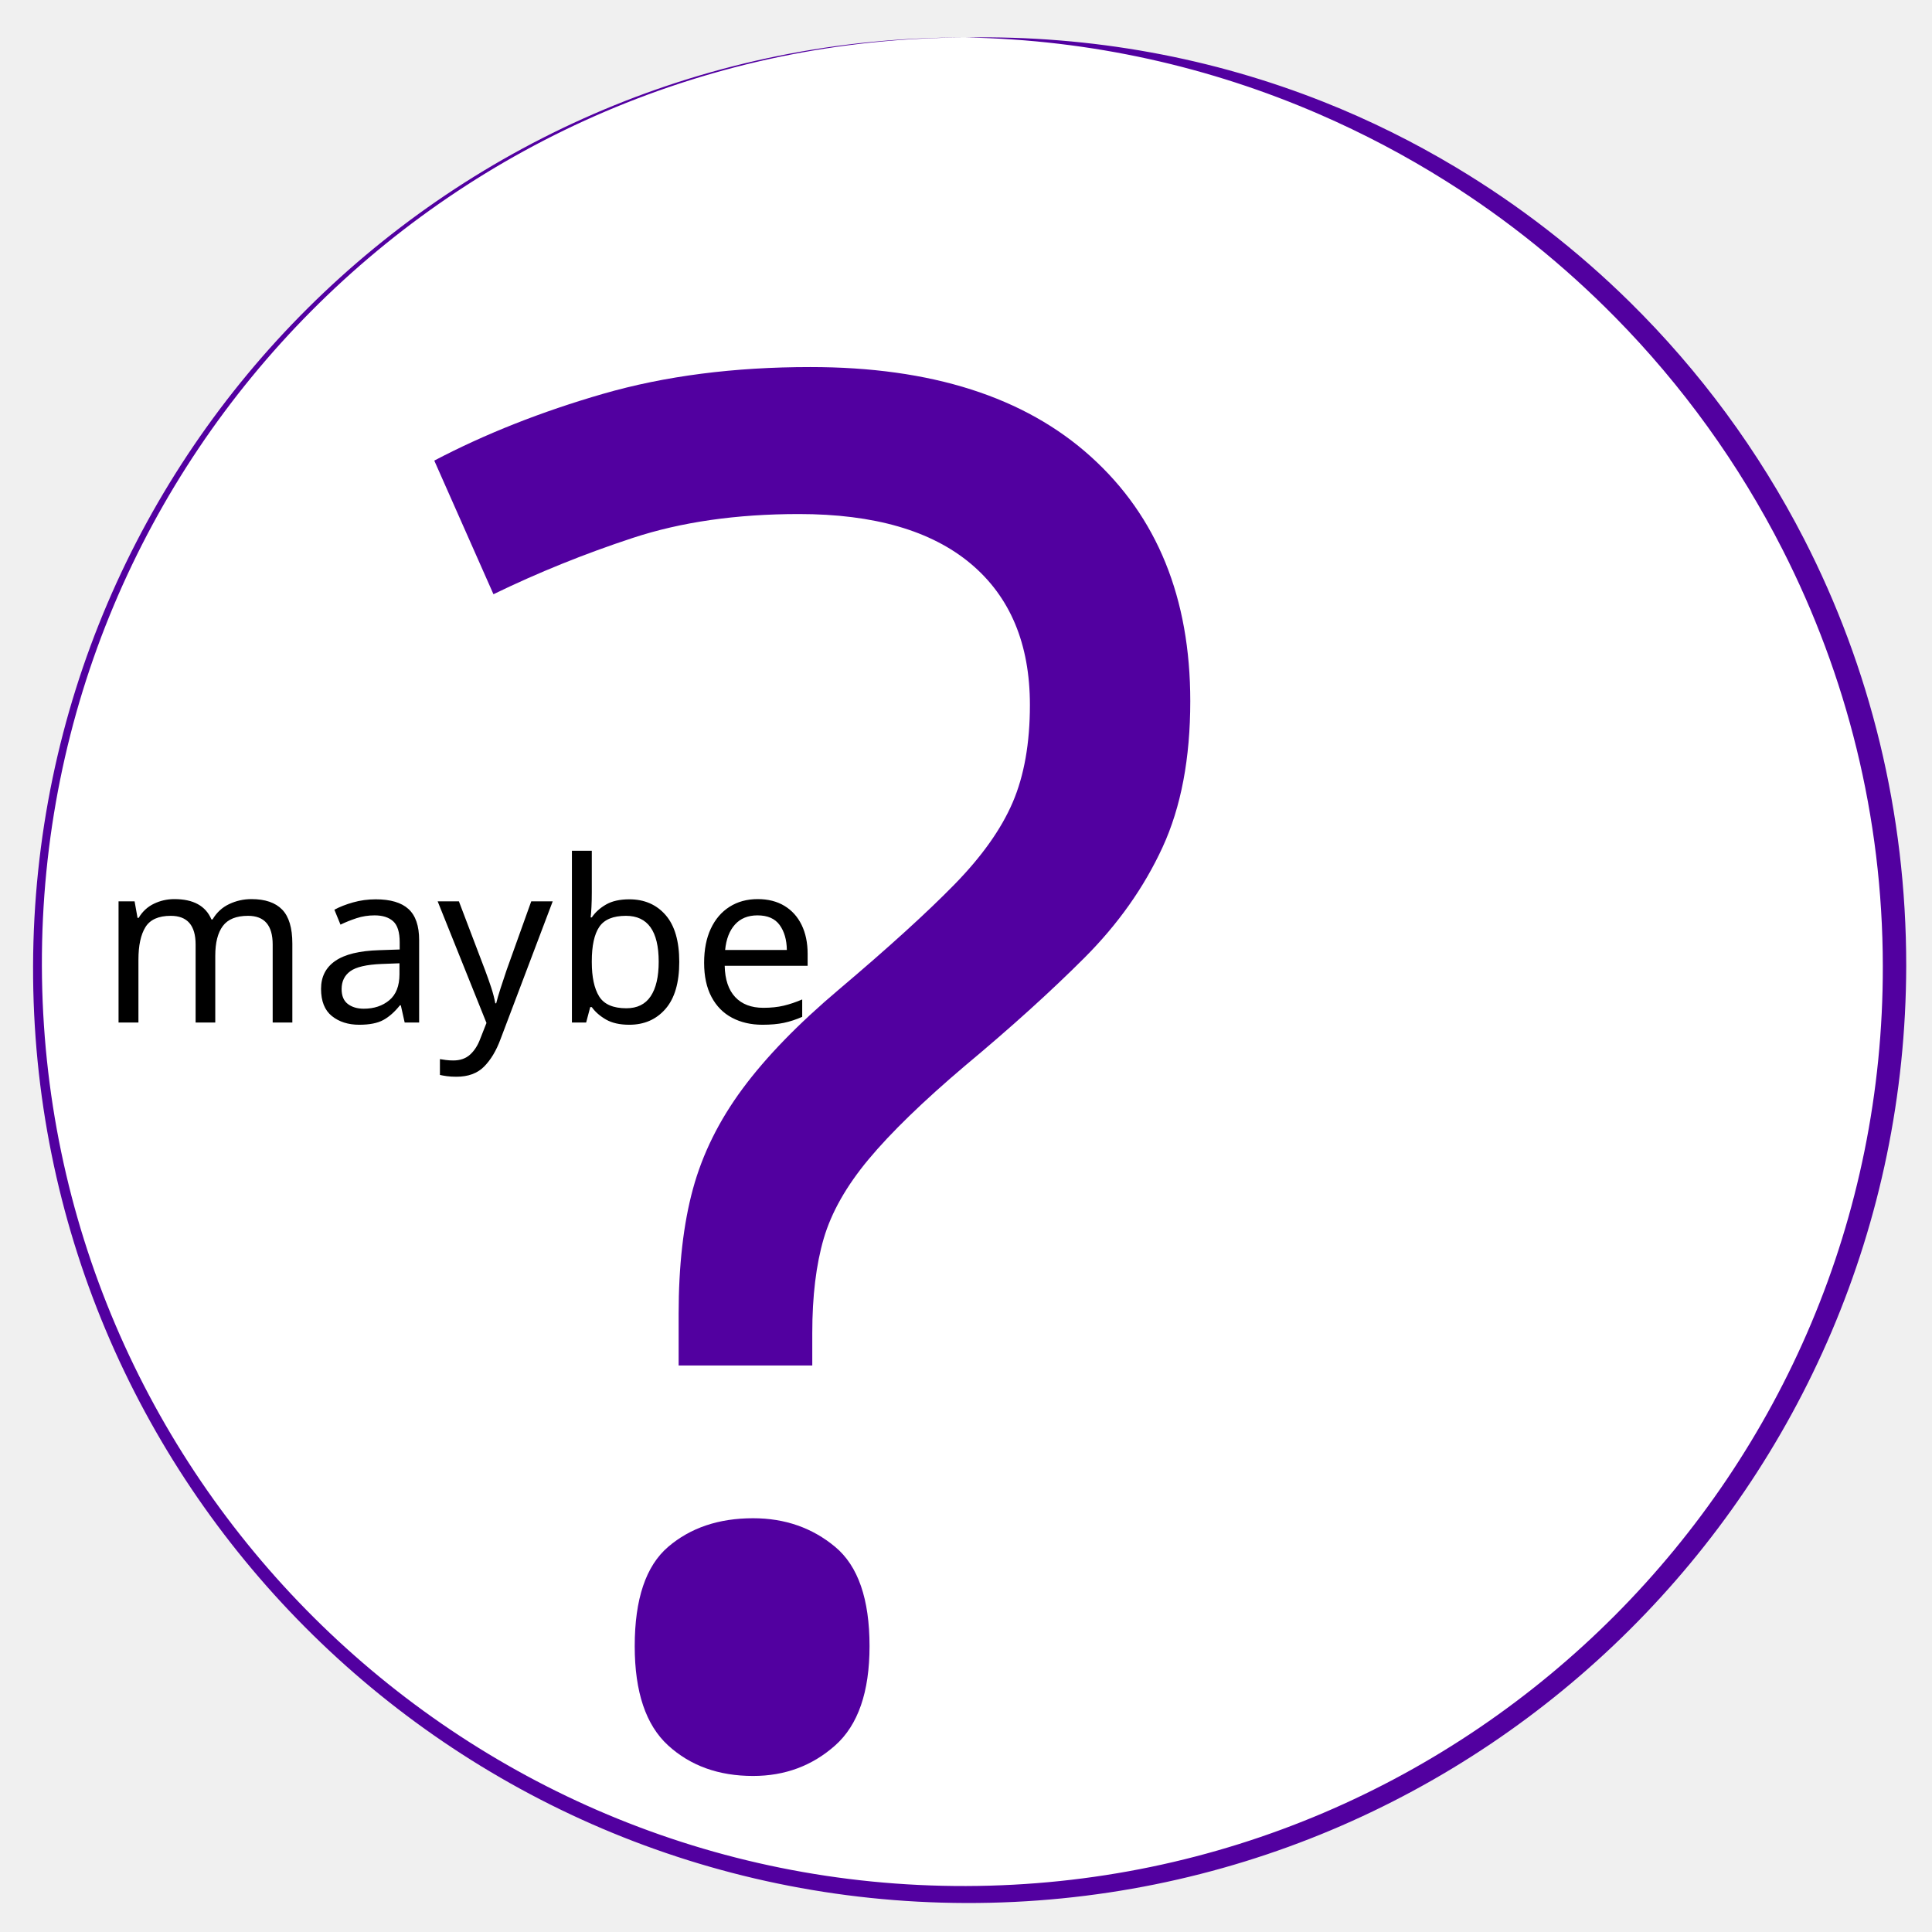
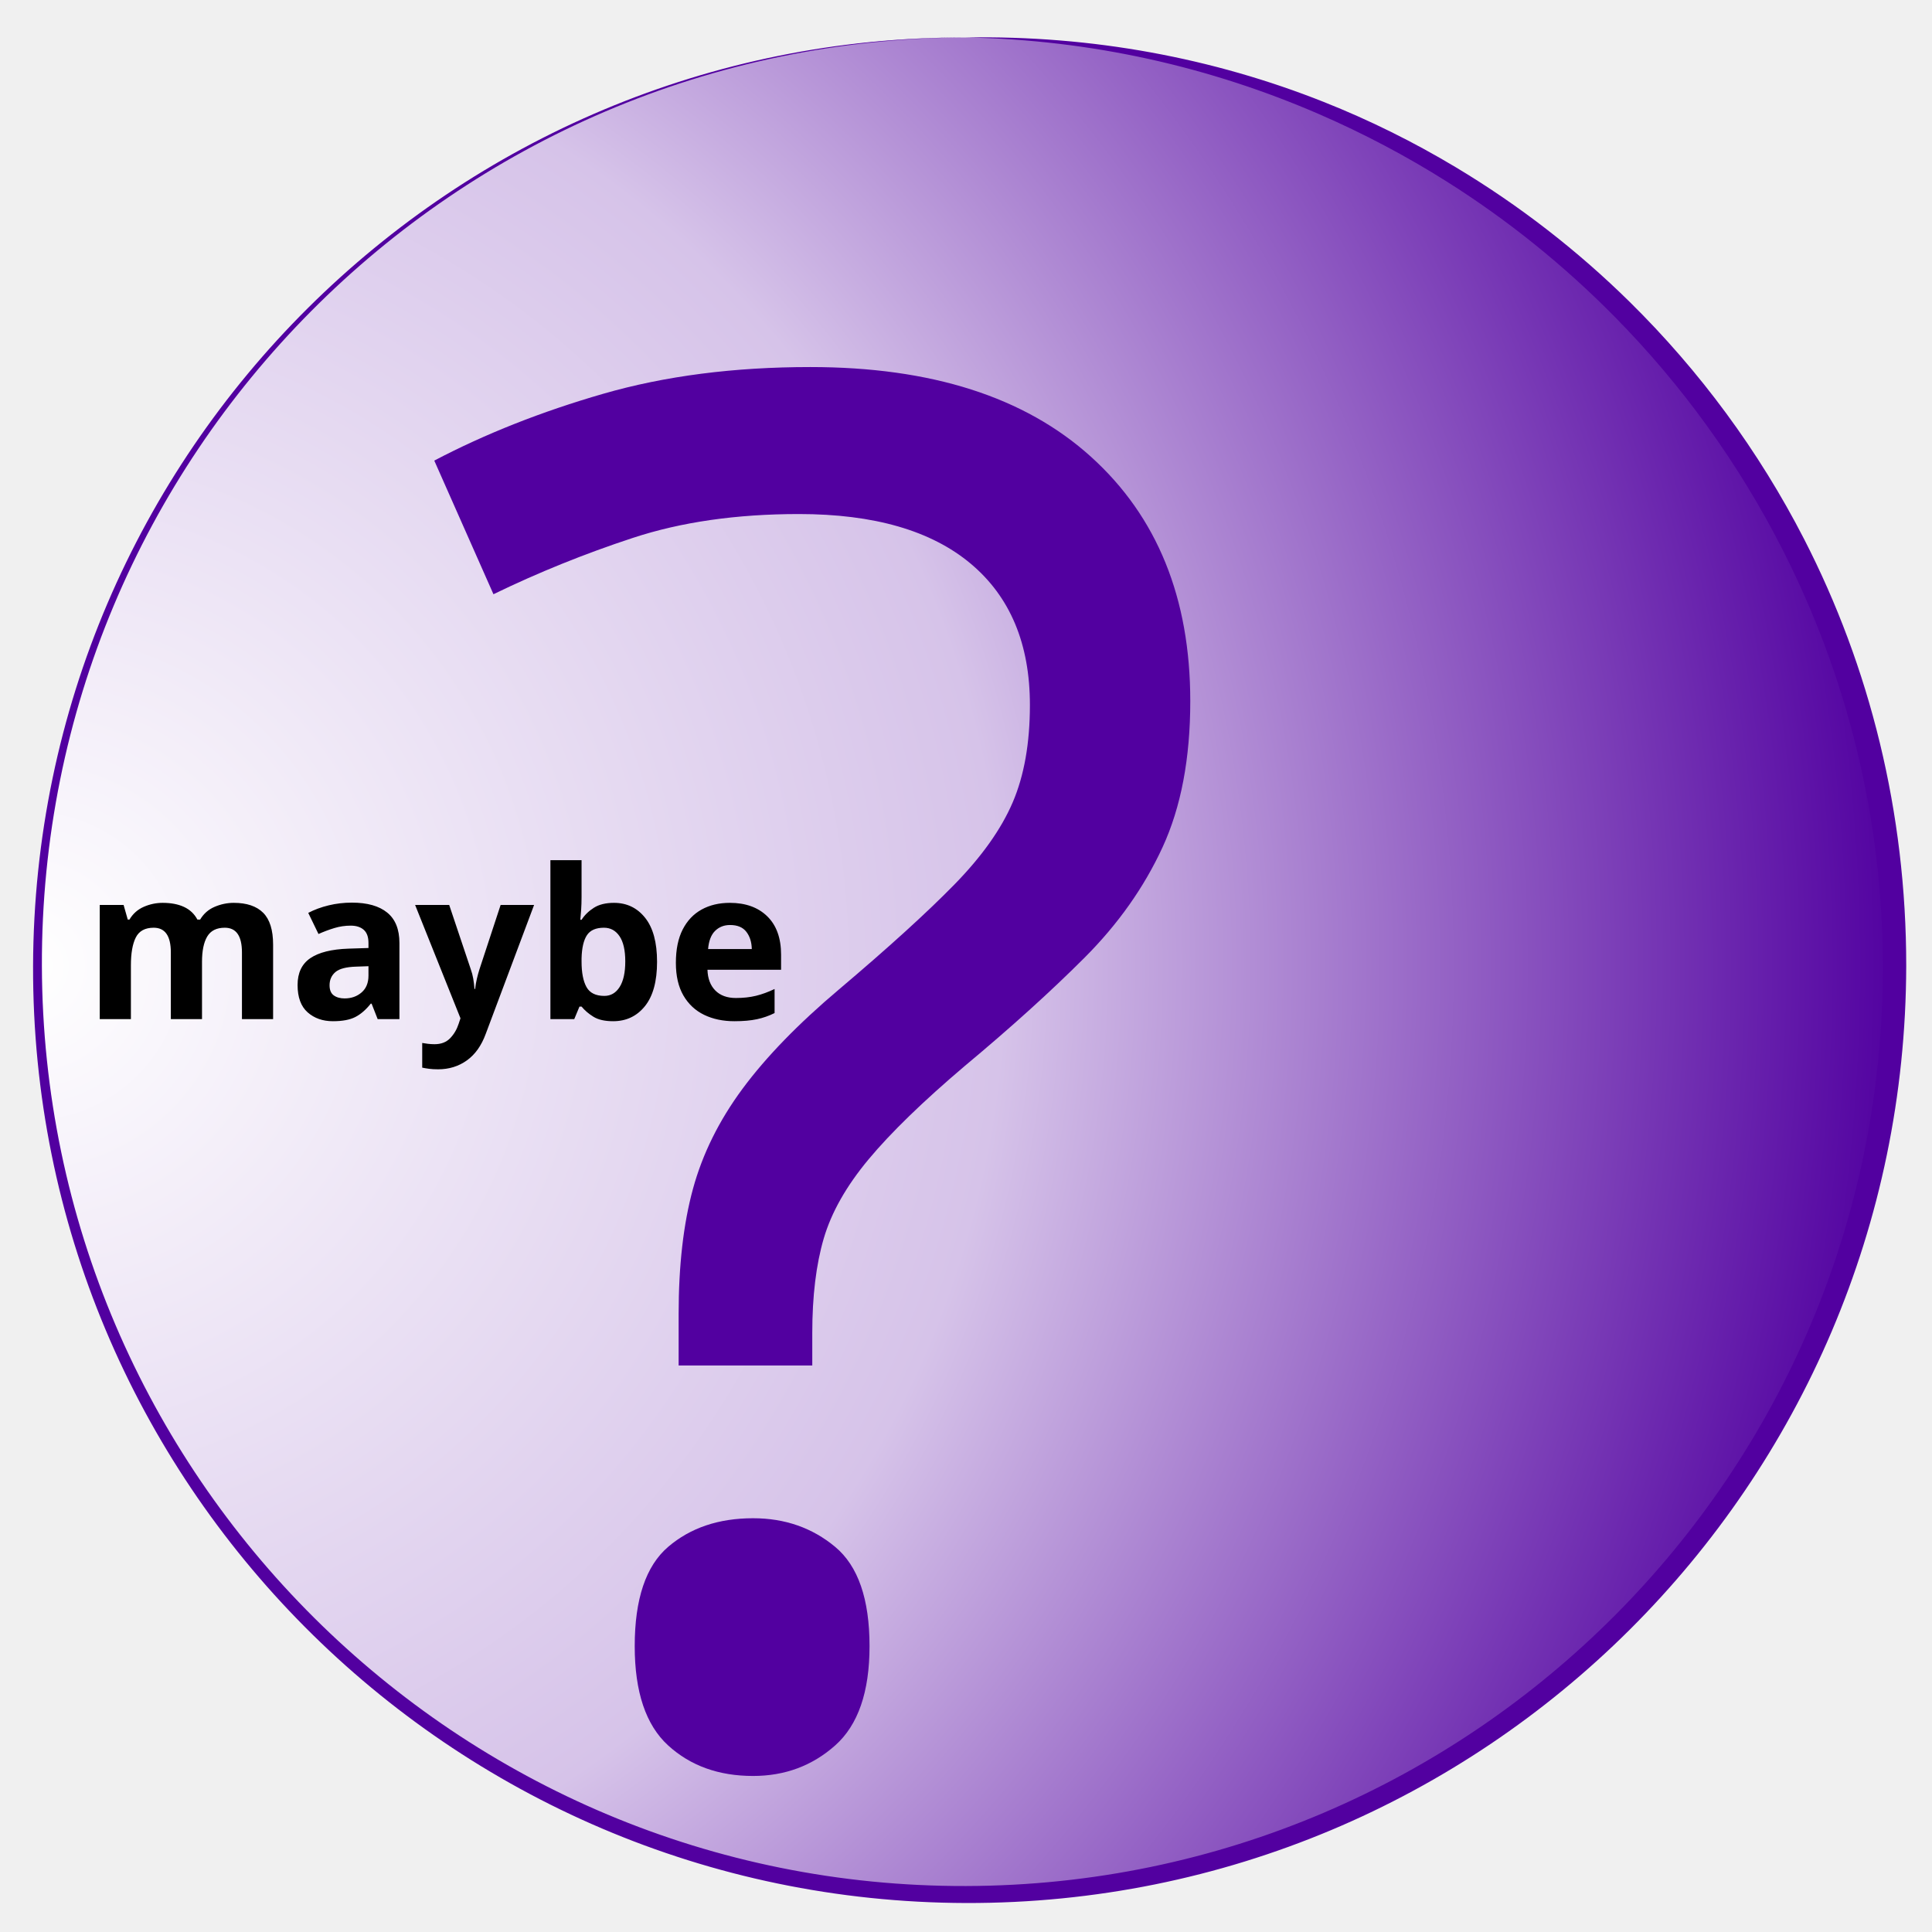
<svg xmlns="http://www.w3.org/2000/svg" width="100%" height="100%" viewBox="0 0 2250 2250" version="1.1" xml:space="preserve" style="fill-rule:evenodd;clip-rule:evenodd;stroke-linejoin:round;stroke-miterlimit:2;">
-   <circle cx="1125" cy="1125" r="1081.35" style="fill:#fff;" />
+   <circle cx="1125" cy="1125" r="1081.35" style="fill:url(#_Radial1);" />
  <path d="M1125,43.653c147.097,-2.634 287.956,23.984 416.76,75.119c53.358,21.183 104.59,46.642 153.346,75.84c73.871,44.237 142.06,97.085 203.068,157.214c81.382,80.208 150.134,173.296 202.835,275.905c76.568,149.079 119.082,318.307 118.967,497.269c-0.588,301.94 -123.541,575.328 -322.03,772.946c-198.151,197.279 -471.522,319.031 -772.946,318.292c-300.82,-0.814 -573.082,-123.518 -769.848,-321.39c-196.336,-197.439 -317.501,-469.685 -316.63,-769.848c0.884,-299.477 123.114,-570.488 320.146,-766.332c196.565,-195.382 467.563,-315.938 766.332,-315.015Zm0,-0c-298.045,0.92 -567.715,122.634 -762.623,318.724c-194.445,195.623 -314.471,465.286 -313.593,762.623c0.86,296.651 121.979,565.069 317.108,759.108c194.697,193.609 463.114,313.148 759.108,312.348c295.389,-0.725 562.68,-121.262 756.01,-315.446c192.992,-193.843 312.282,-461.137 311.708,-756.01c-0.112,-174.444 -42.544,-338.941 -116.562,-484.571c-51.016,-100.373 -117.084,-191.774 -195.374,-271.211c-58.917,-59.778 -124.603,-112.856 -195.978,-157.841c-47.306,-29.815 -97.046,-56.093 -148.876,-78.556c-126.257,-54.722 -264.867,-86.552 -410.928,-89.168Z" style="fill:#5200a0;" />
  <g transform="matrix(2223.32,0,0,2223.32,1770.93,2037.15)" />
  <text x="479.067px" y="2037.15px" style="font-family:'Distress';font-size:2223.32px;fill:#5200a0;">?</text>
-   <g transform="matrix(263.204,0,0,263.204,834.759,1190.8)" />
-   <text x="115.687px" y="1190.8px" style="font-family:'SourceSansPro-ExtraLight', 'Source Sans Pro', sans-serif;font-weight:200;font-size:263.204px;">maybe</text>
+   <g transform="matrix(243.546,0,0,243.546,840.469,1186.86)" />
+   <text x="97.166px" y="1186.86px" style="font-family:'SourceSansPro-Black', 'Source Sans Pro', sans-serif;font-weight:900;font-size:243.546px;">maybe</text>
+   <defs>
+     <radialGradient id="_Radial1" cx="0" cy="0" r="1" gradientUnits="userSpaceOnUse" gradientTransform="matrix(2162.69,0,0,2162.69,43.653,1125)">
+       <stop offset="0" style="stop-color:#fff;stop-opacity:1" />
+       <stop offset="0.52" style="stop-color:#d6c3e9;stop-opacity:1" />
+       <stop offset="1" style="stop-color:#5100a0;stop-opacity:1" />
+     </radialGradient>
+   </defs>
</svg>
